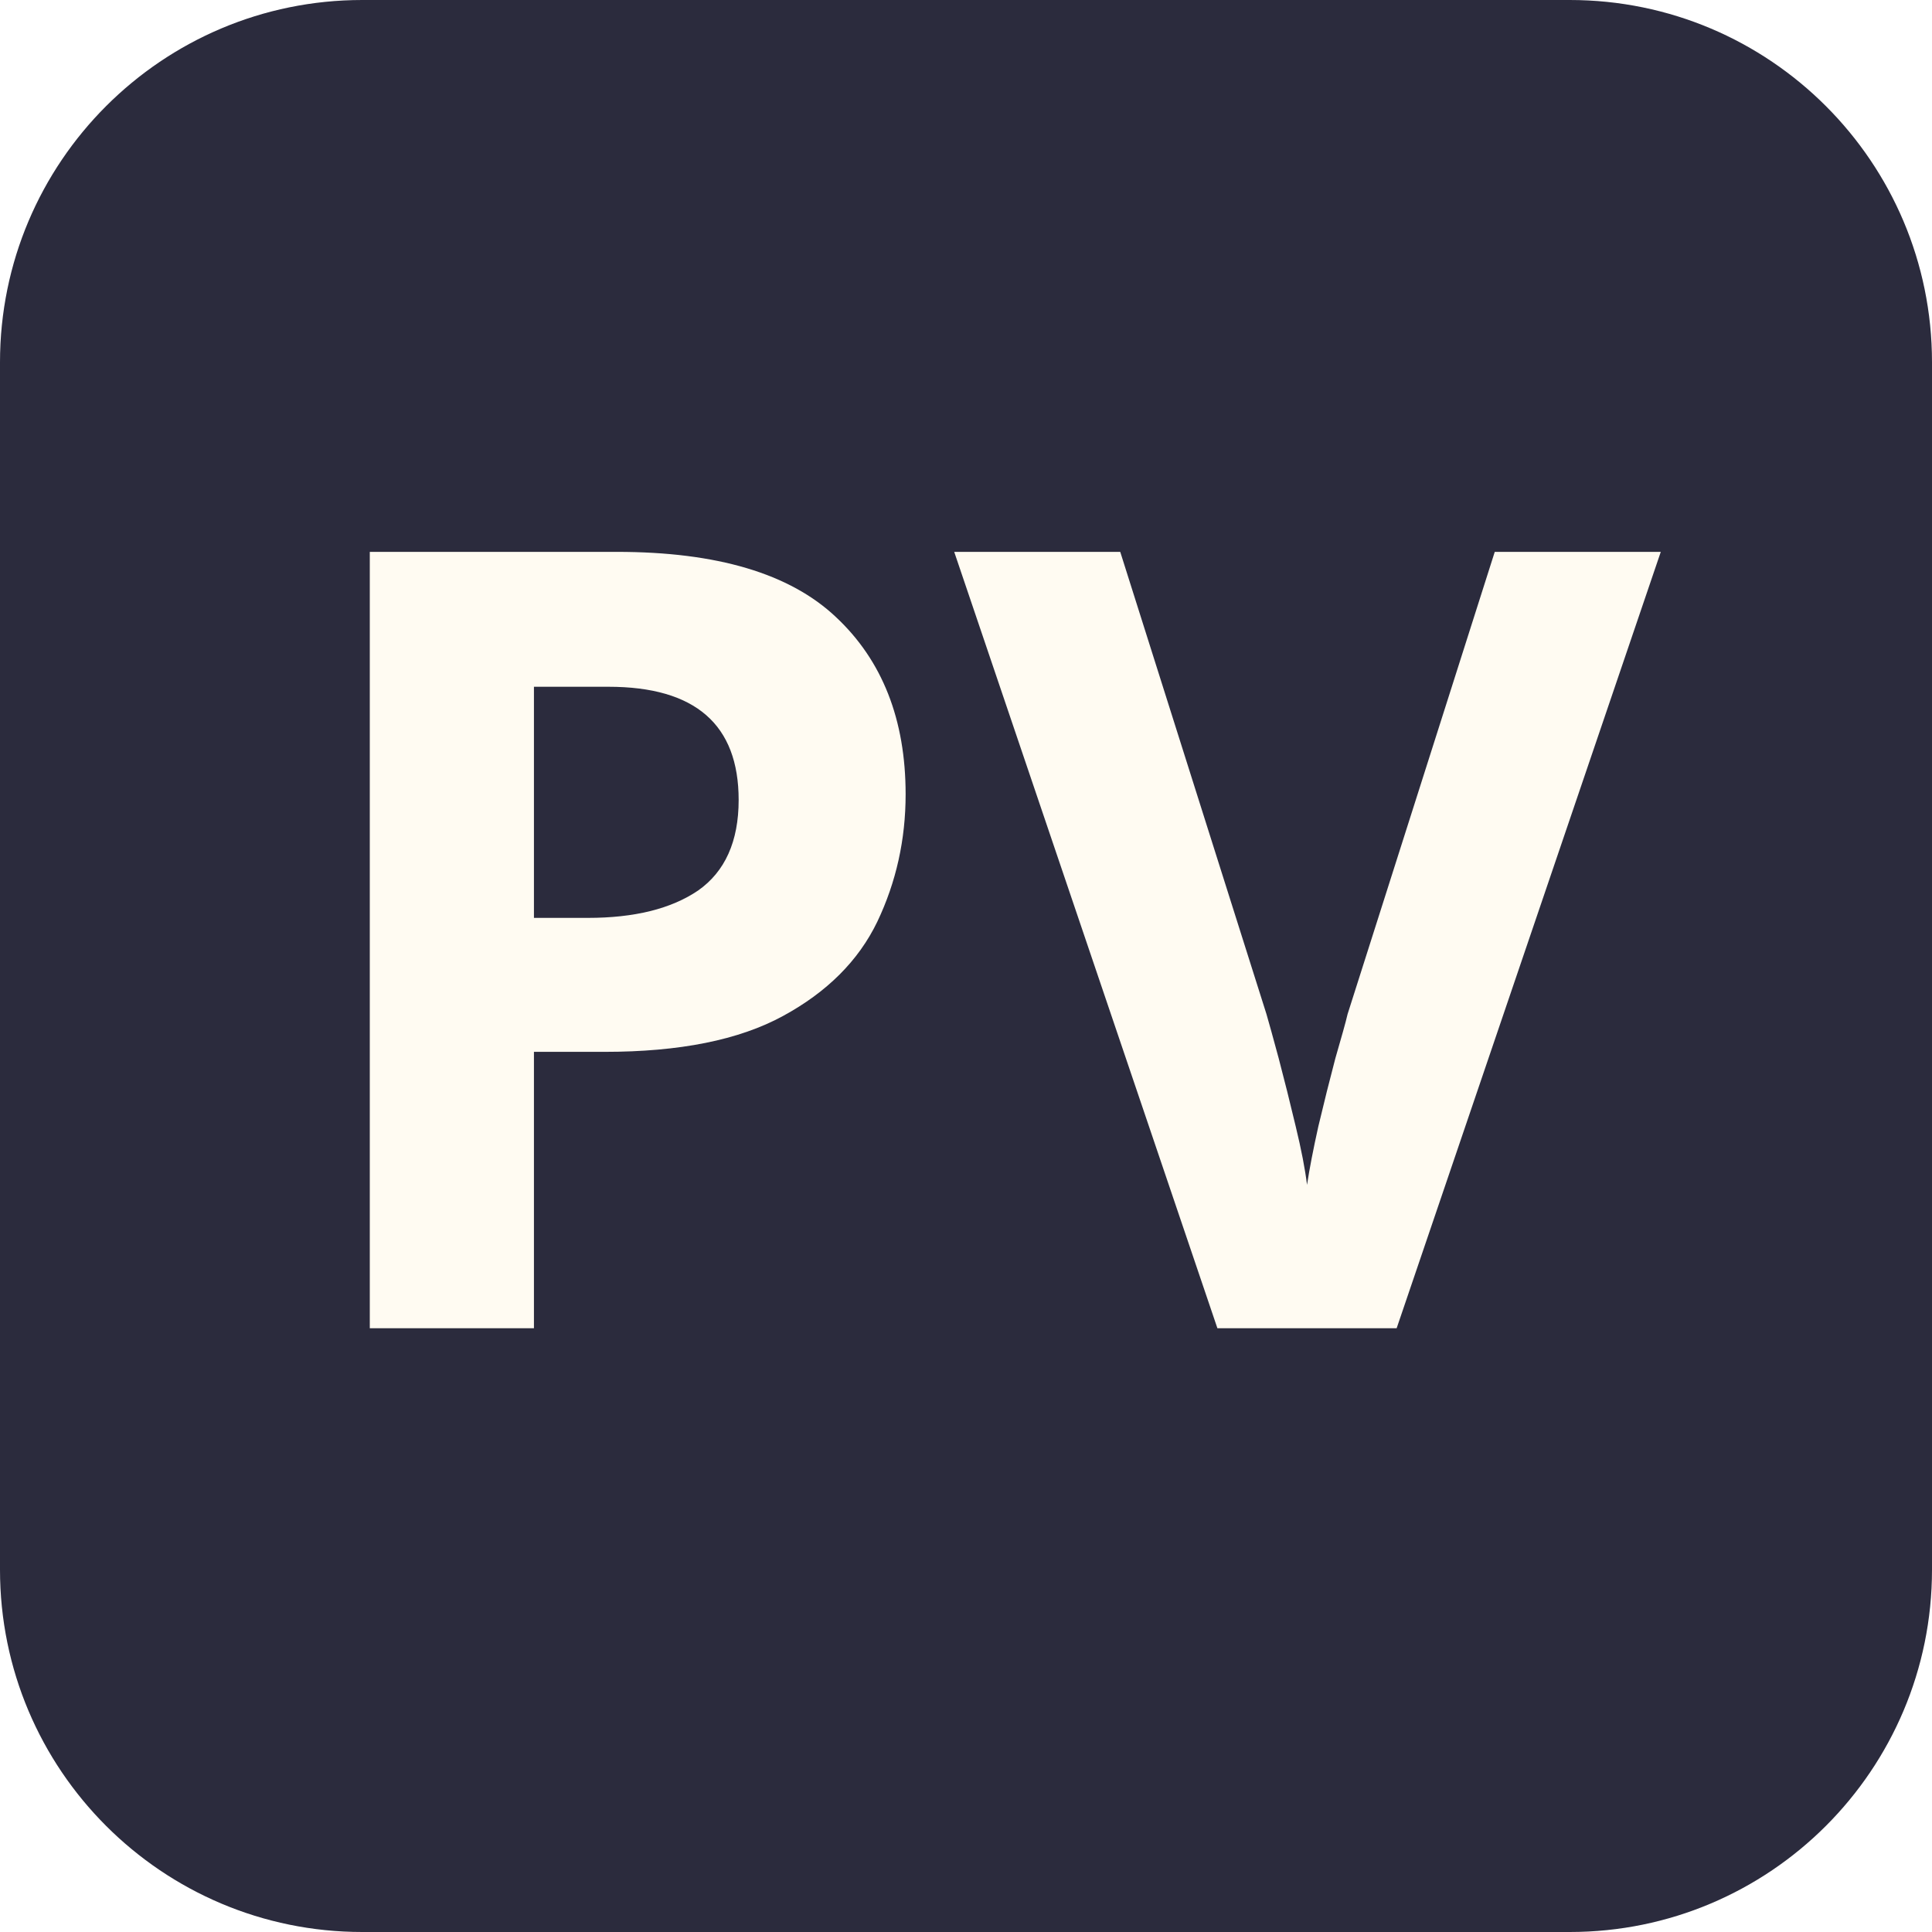
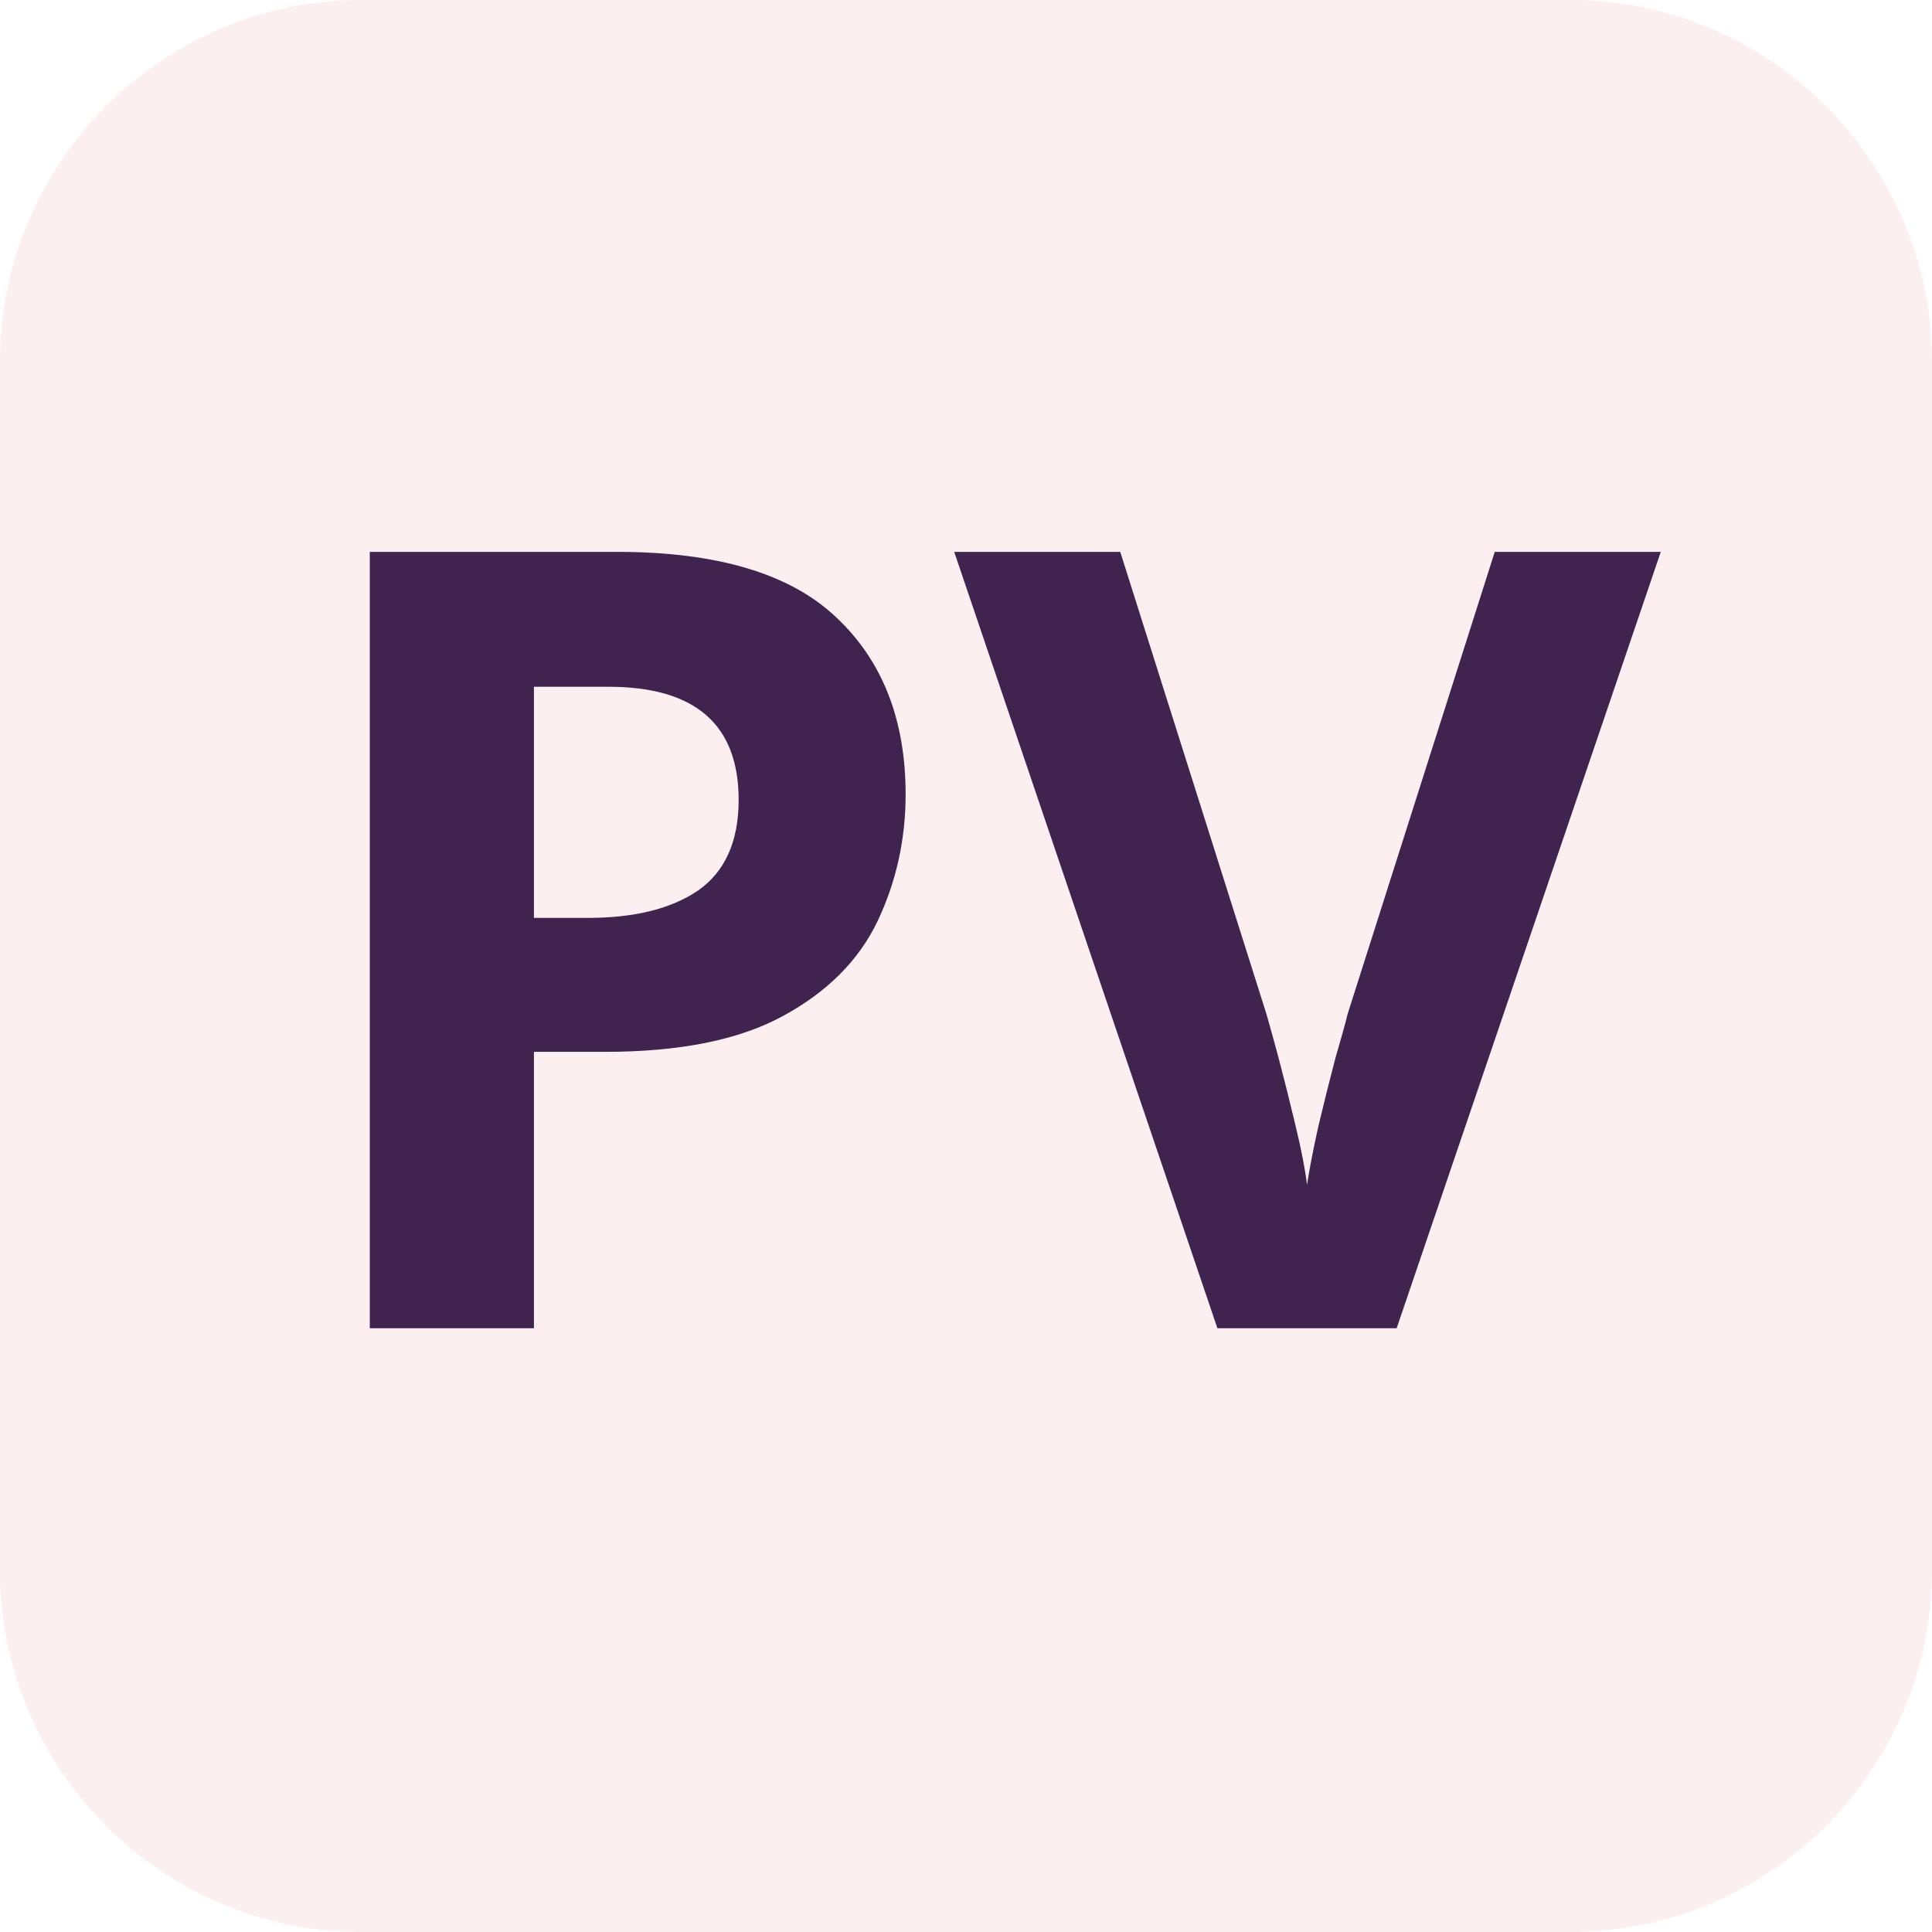
<svg xmlns="http://www.w3.org/2000/svg" viewBox="0 0 32 32">
-   <rect width="32" height="32" rx="6" fill="#2B2B3D" />
-   <text x="16" y="22" text-anchor="middle" fill="#FFFBF2" font-family="Fredoka, sans-serif" font-size="18" font-weight="700">PV</text>
+   <rect width="32" height="32" rx="6" fill="#FBEFEF" />
+   <text x="16" y="22" text-anchor="middle" fill="#40234F" font-family="Avenir Next, Avenir, sans-serif" font-size="18" font-weight="700">PV</text>
</svg>
